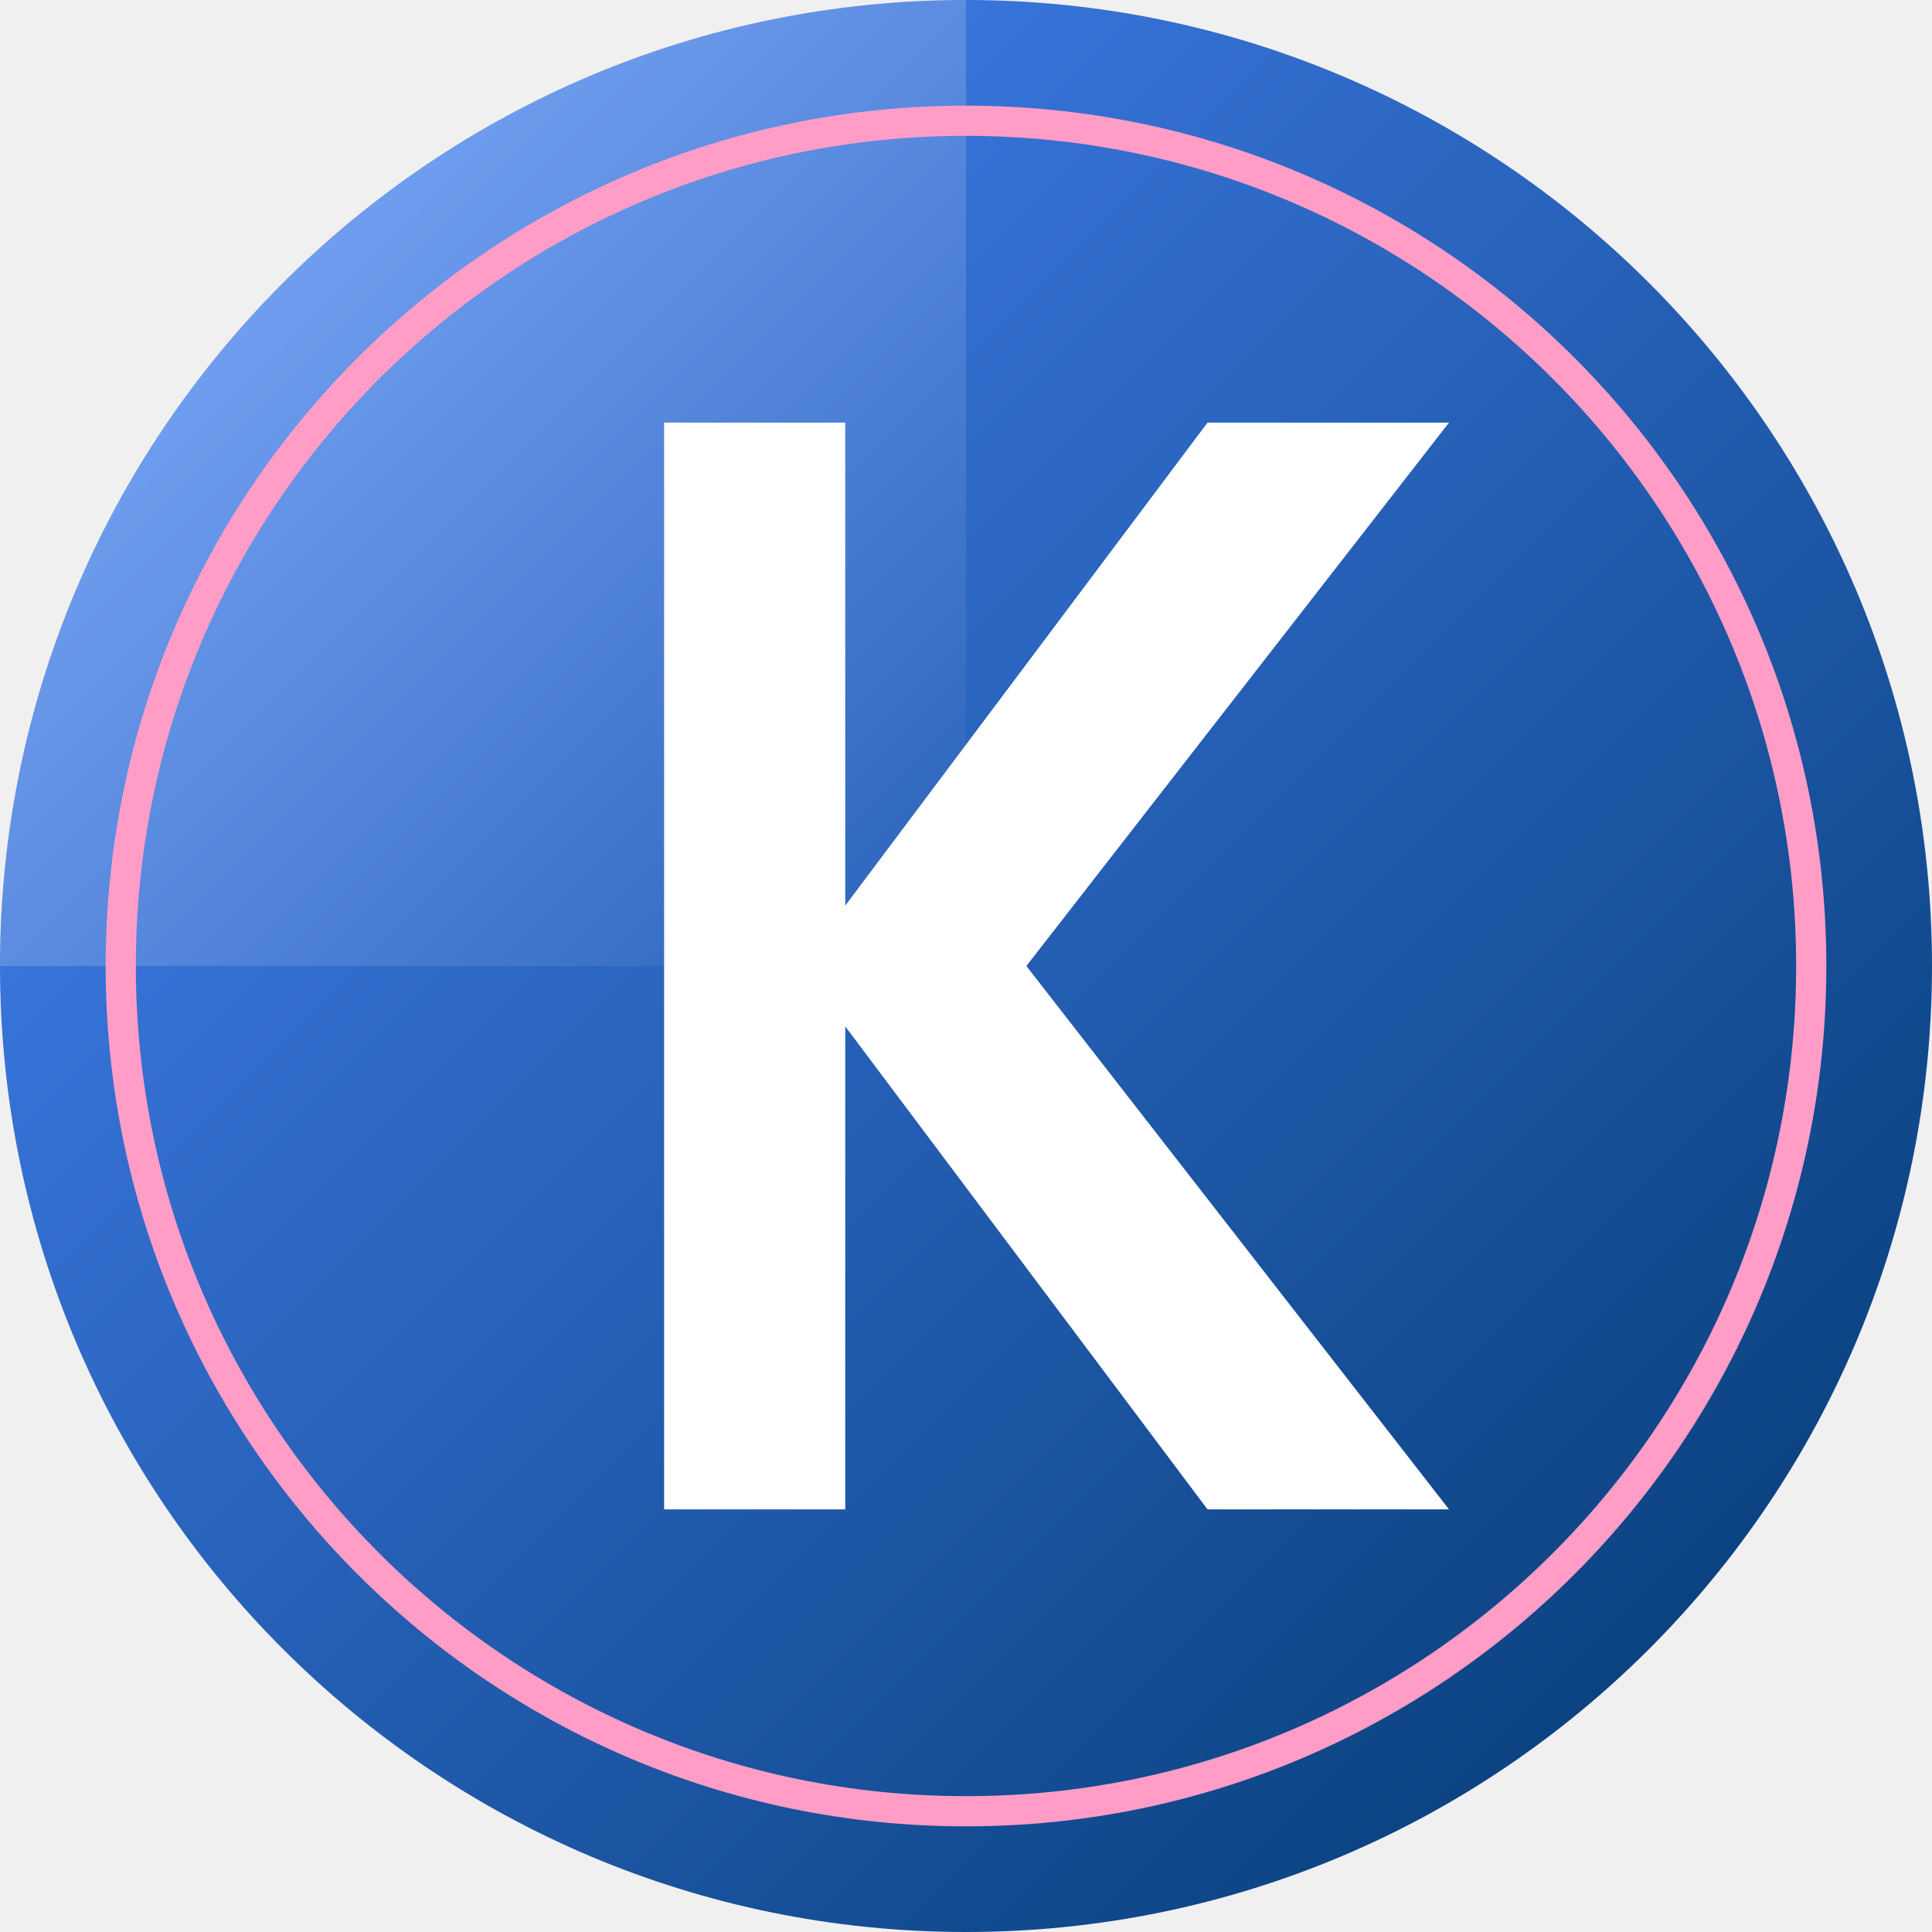
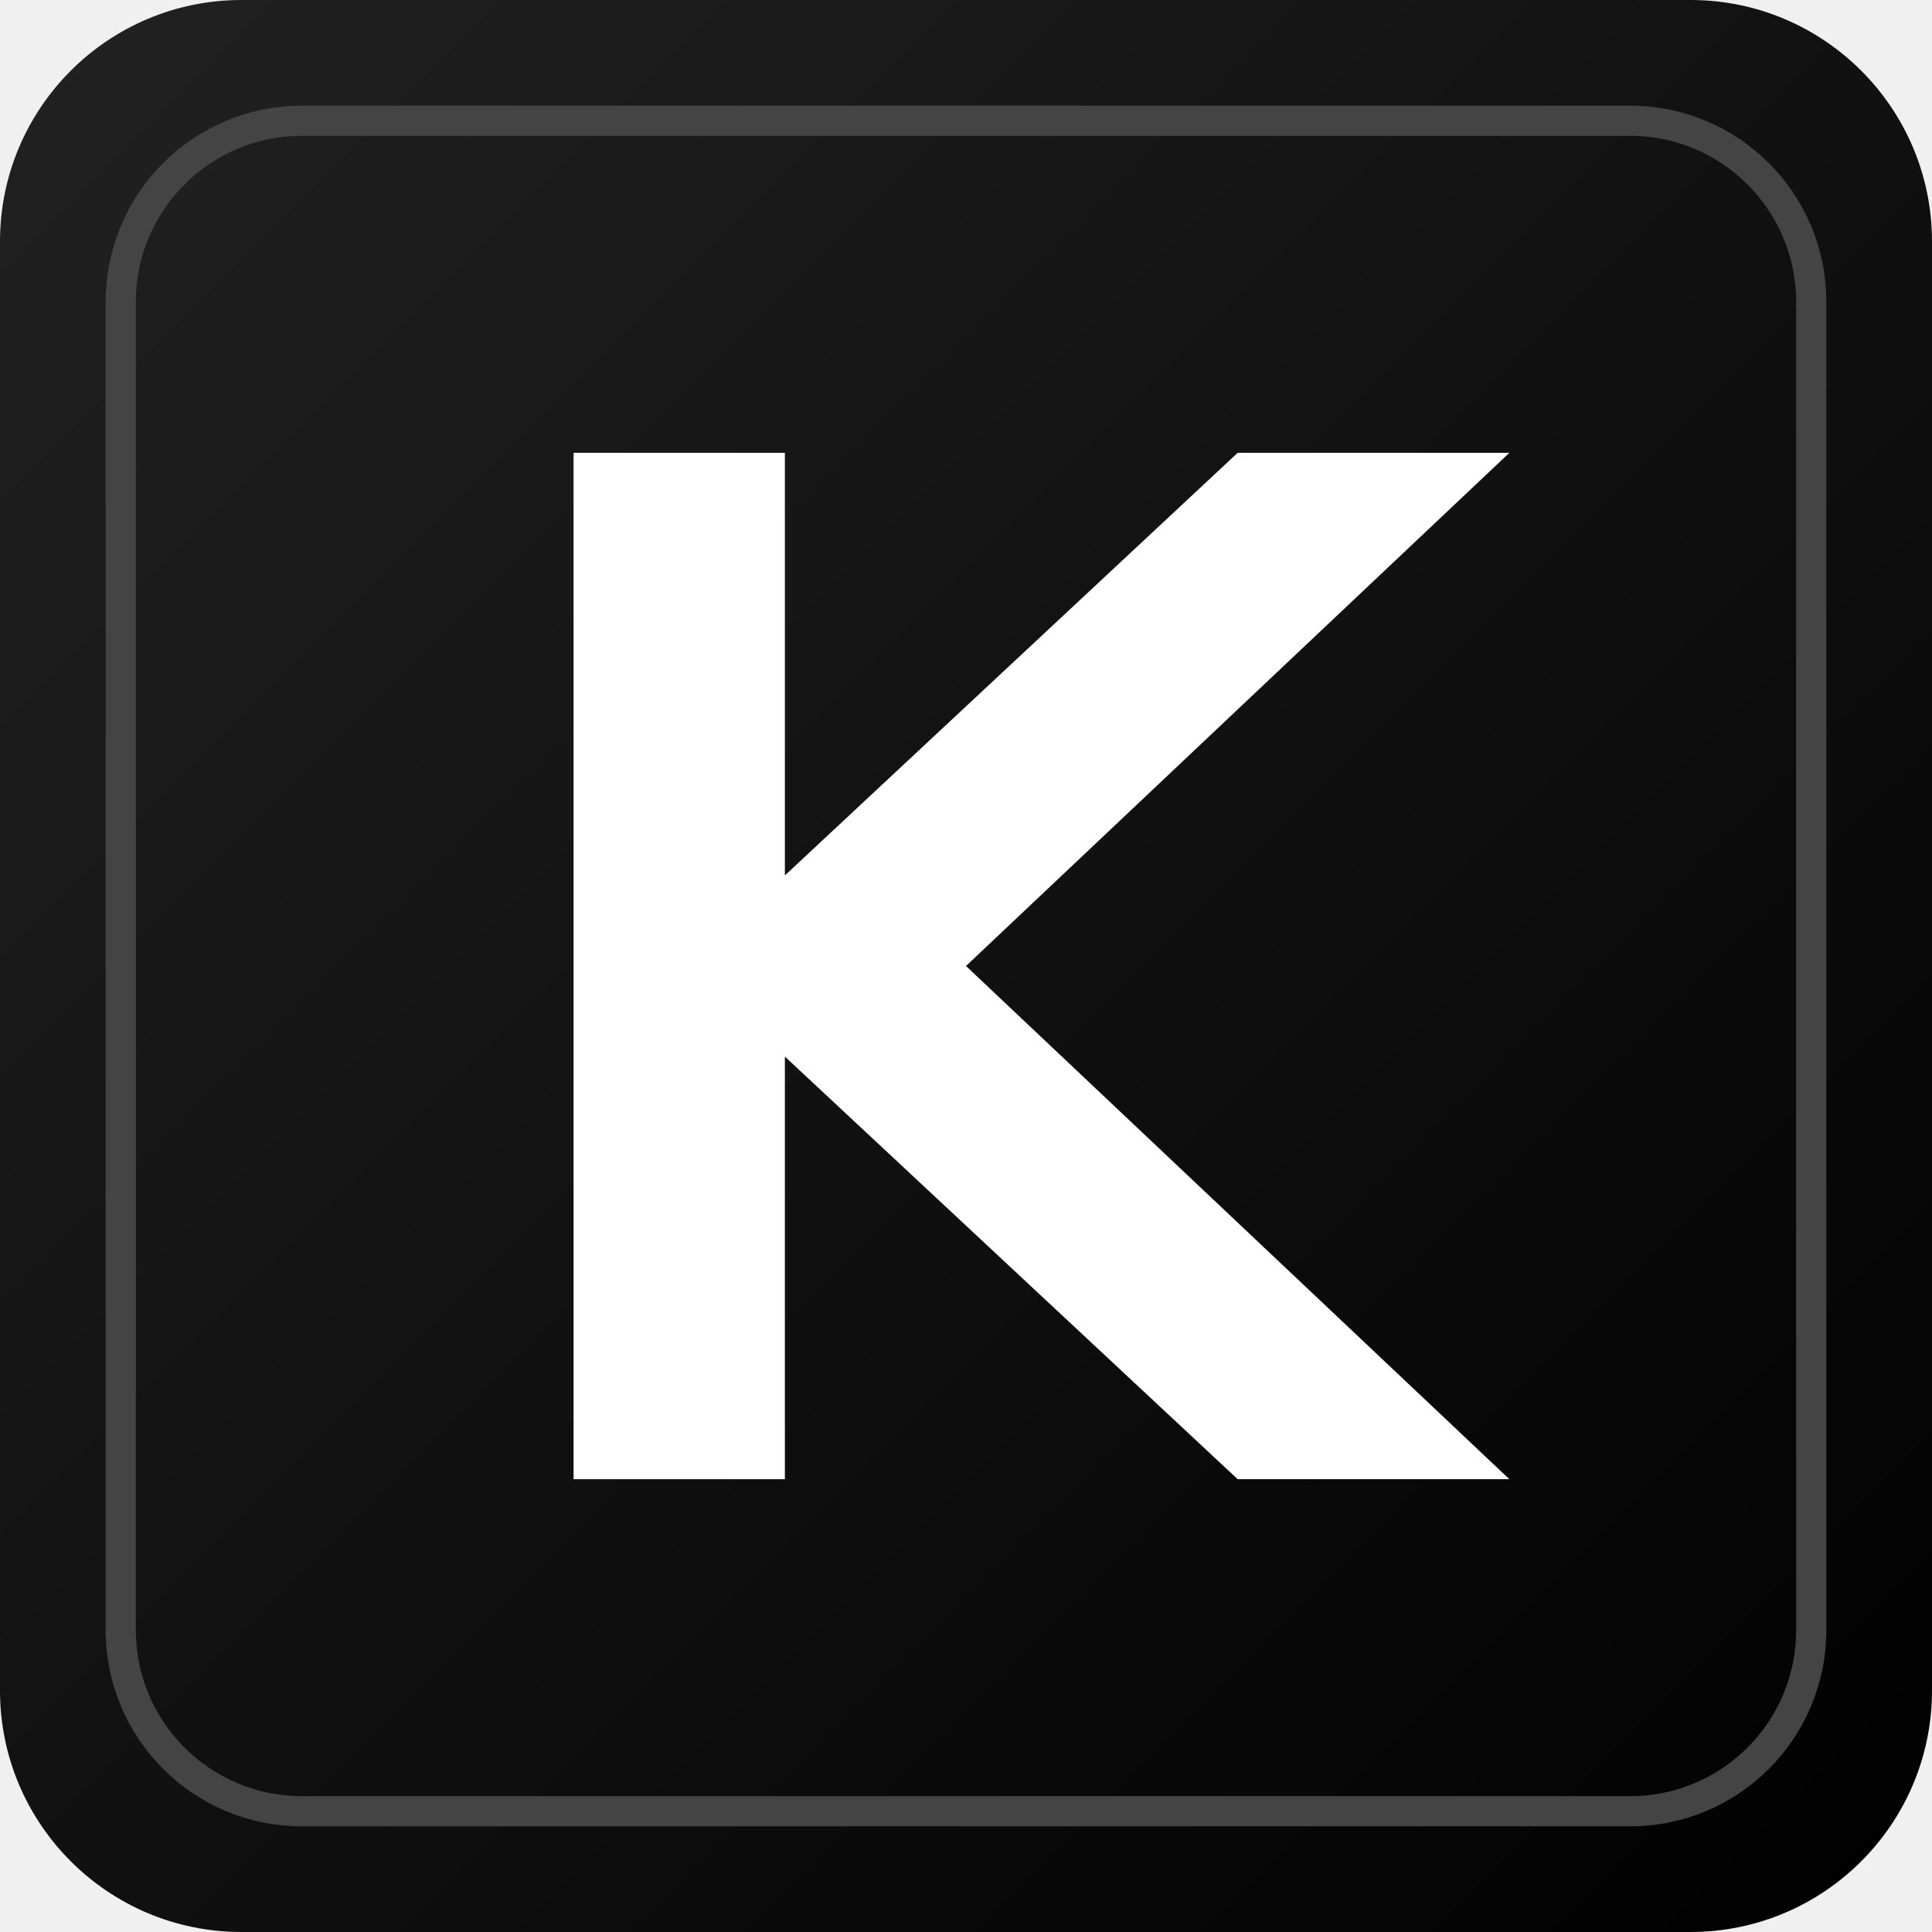
<svg xmlns="http://www.w3.org/2000/svg" viewBox="0 0 64 64">
  <defs>
-     <linearGradient id="gradient" x1="0%" y1="0%" x2="100%" y2="100%">
-       <stop offset="0%" stop-color="#4B89FF" />
-       <stop offset="100%" stop-color="#00366B" />
-     </linearGradient>
-     <linearGradient id="shine" x1="0%" y1="0%" x2="100%" y2="100%">
-       <stop offset="0%" stop-color="#FFFFFF" stop-opacity="0.7" />
-       <stop offset="100%" stop-color="#FFFFFF" stop-opacity="0" />
+     <linearGradient id="bgGradient" x1="0%" y1="0%" x2="100%" y2="100%">
+       <stop offset="0%" stop-color="#222222" />
+       <stop offset="100%" stop-color="#000000" />
    </linearGradient>
  </defs>
-   <circle cx="32" cy="32" r="32" fill="url(#gradient)" />
-   <path d="M0 32 A32 32 0 0 1 32 0 L32 32 Z" fill="url(#shine)" opacity="0.5" />
-   <circle cx="32" cy="32" r="28" fill="none" stroke="#FF9DC7" stroke-width="1" />
-   <path d="M22 14 L22 50 L28 50 L28 34 L40 50 L48 50 L34 32 L48 14 L40 14 L28 30 L28 14 Z" fill="#FFFFFF" />
+   <rect x="0" y="0" width="64" height="64" rx="8" ry="8" fill="url(#bgGradient)" />
+   <rect x="4" y="4" width="56" height="56" rx="6" ry="6" fill="none" stroke="#444444" stroke-width="1" />
+   <path d="M19 15 L19 49 L26 49 L26 35 L41 49 L50 49 L32 32 L50 15 L41 15 L26 29 L26 15 Z" fill="#FFFFFF" />
</svg>
